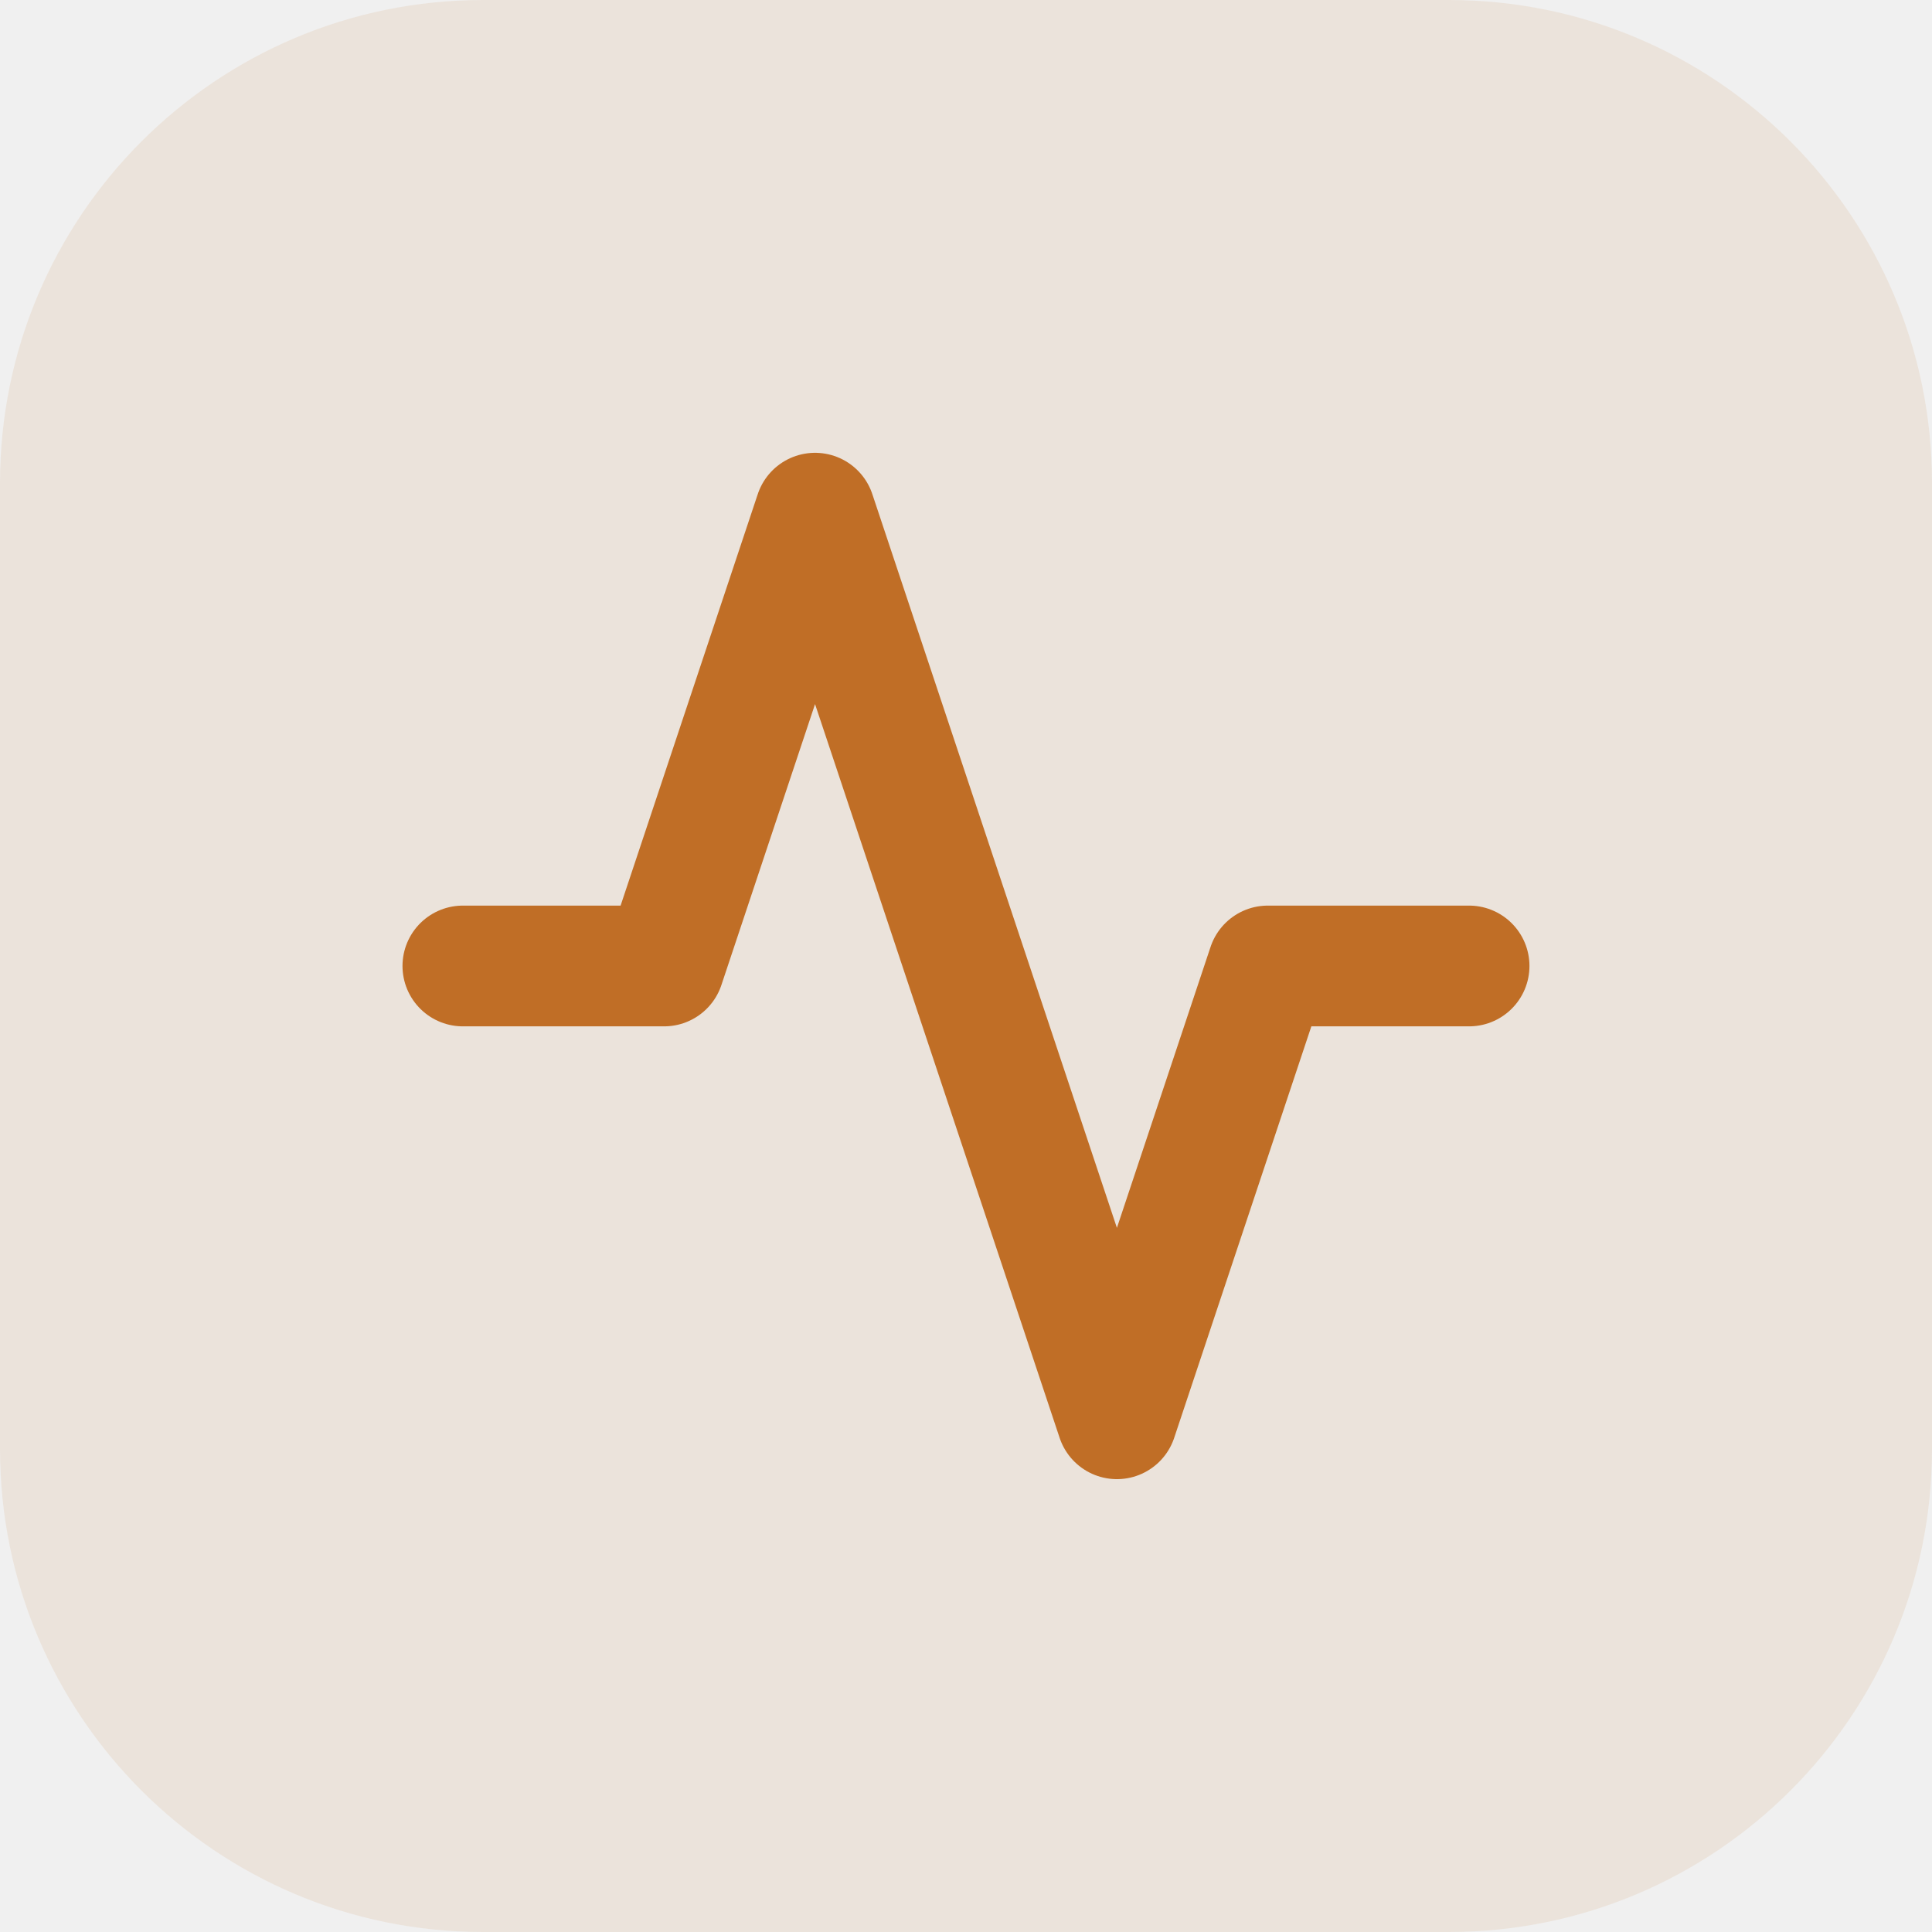
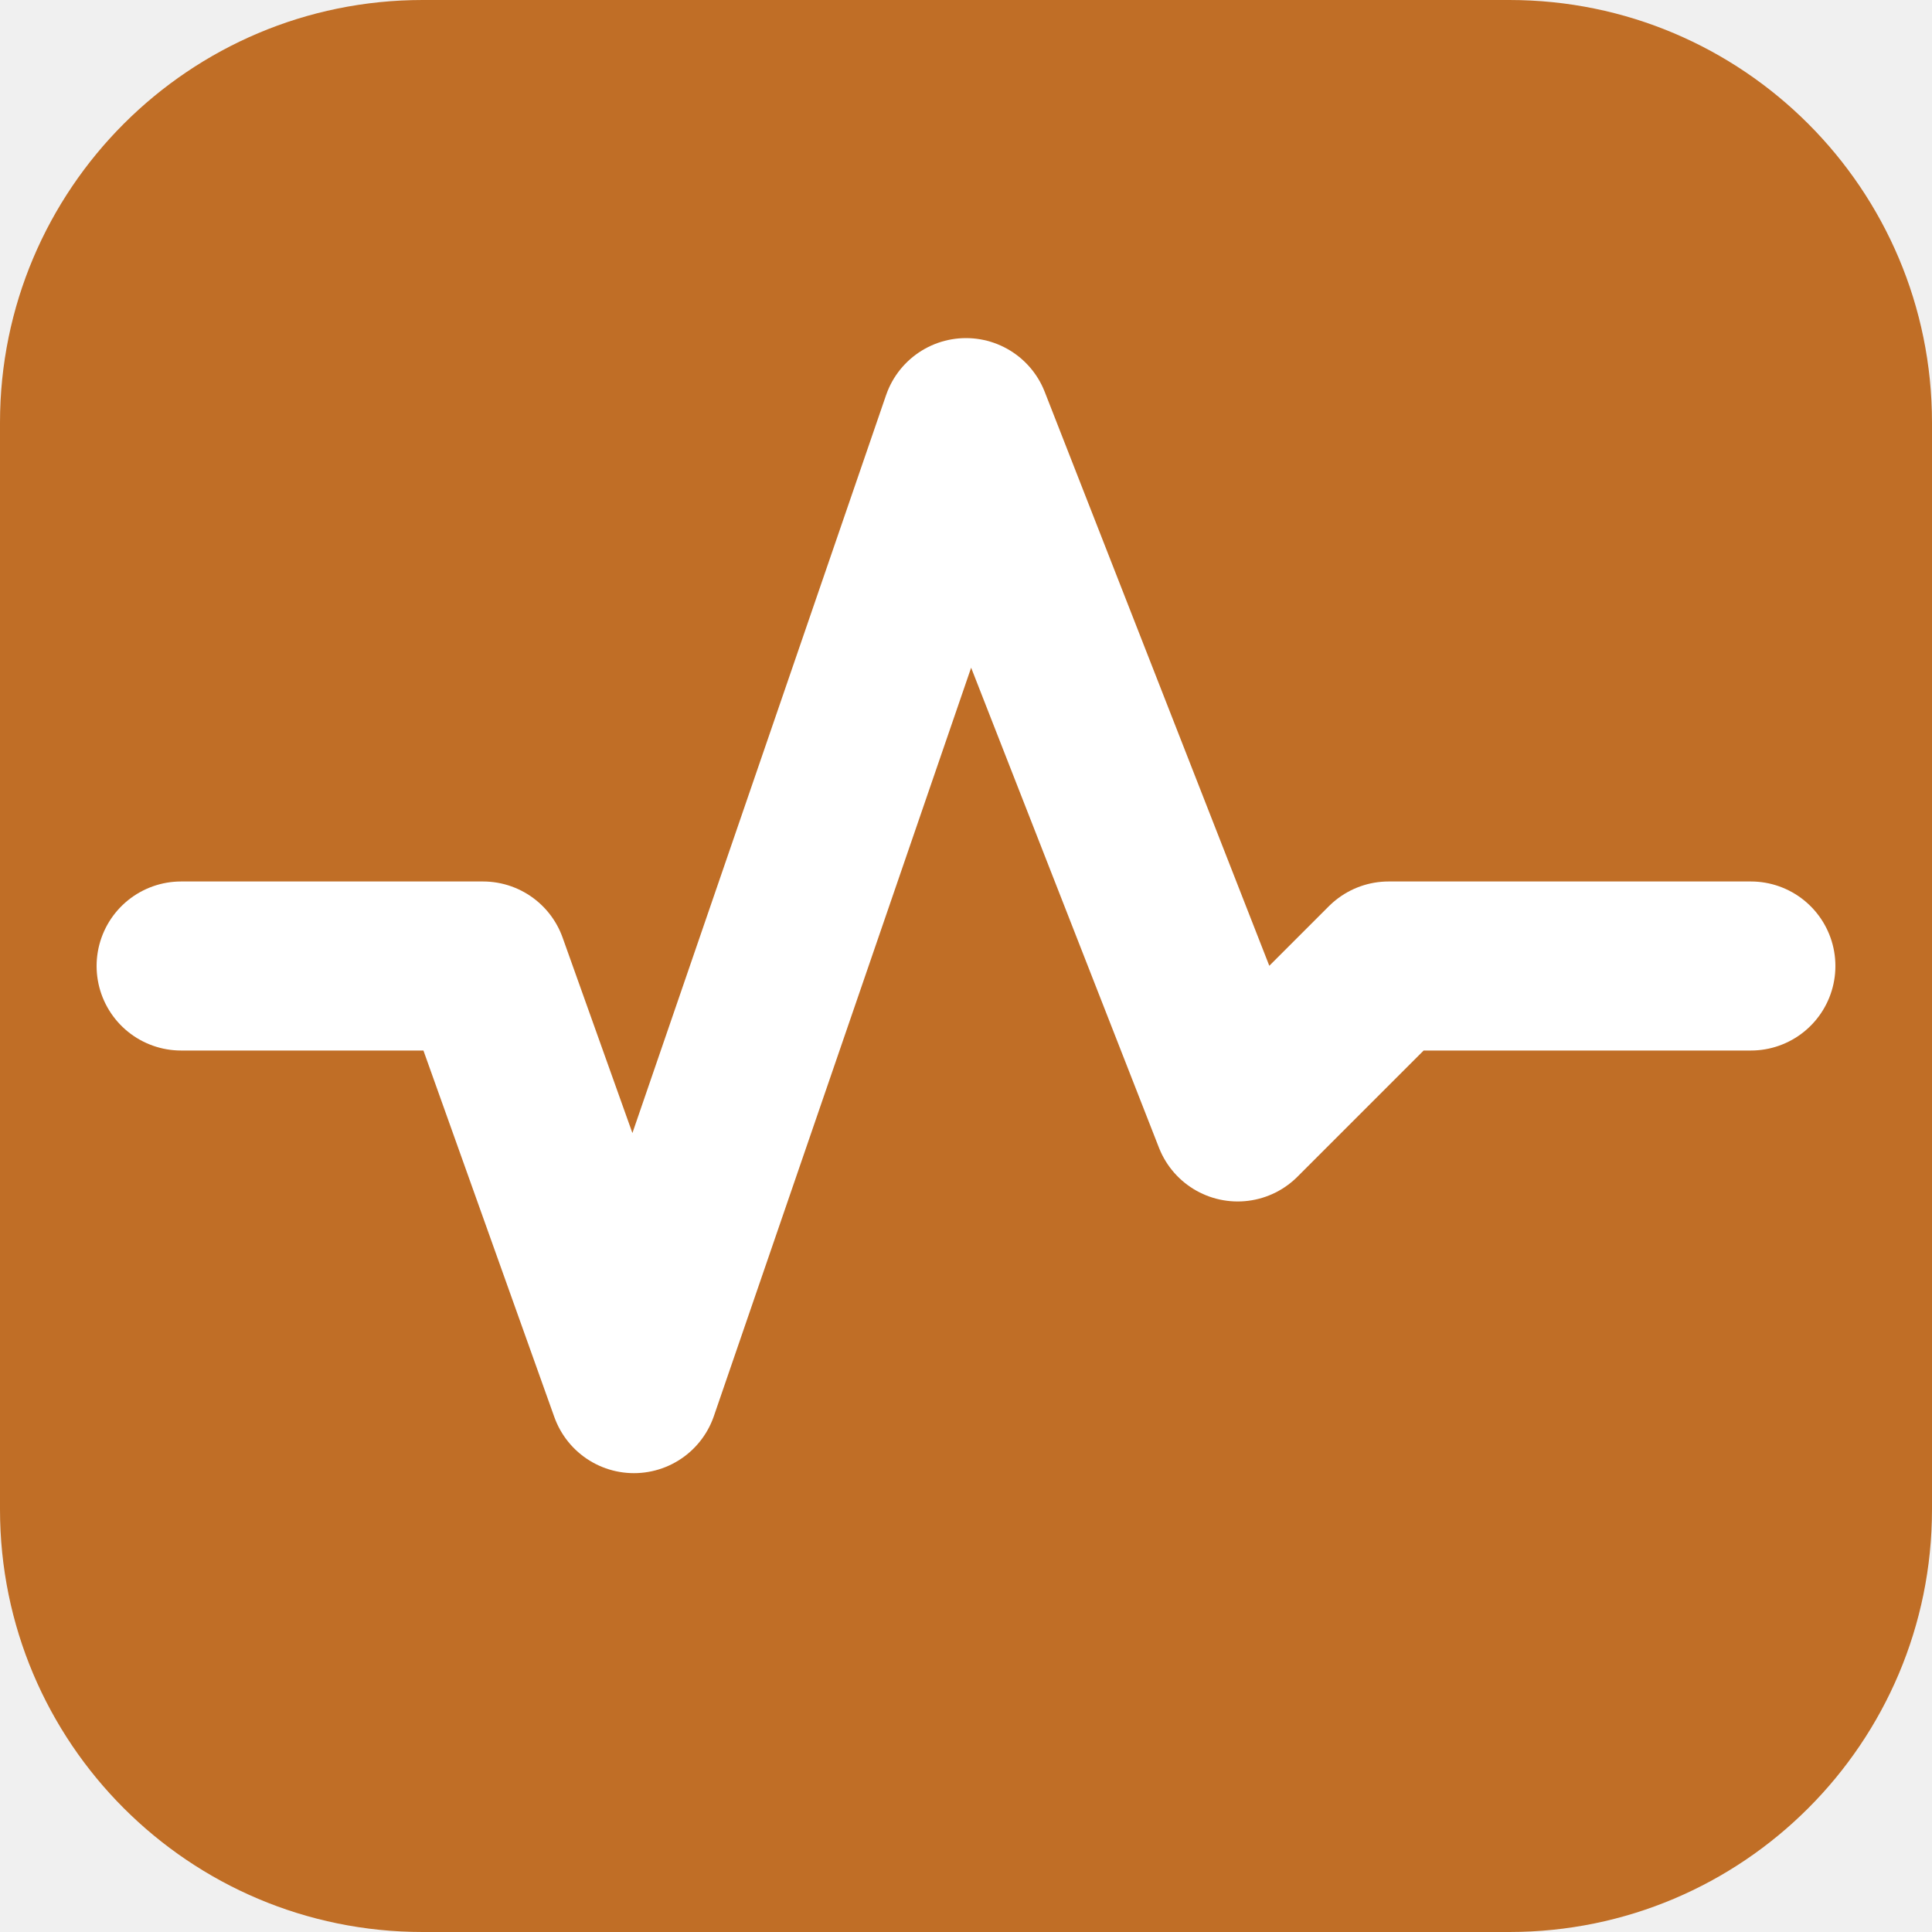
<svg xmlns="http://www.w3.org/2000/svg" viewBox="0 0 32 32" width="32" height="32">
-   <rect width="32" height="32" rx="8" fill="hsl(28, 67%, 45%)" fill-opacity="0.1" />
-   <g transform="translate(6, 6) scale(0.8333)">
-     <path d="M22 12h-4l-3 9L9 3l-3 9H2" fill="none" stroke="hsl(28, 67%, 45%)" stroke-width="2.4" stroke-linecap="round" stroke-linejoin="round" />
-   </g>
+   <rect width="32" height="32" rx="7" fill="hsl(28, 67%, 45%)" />
+   <path d="M3 16h5l2.5 7L16 7l4.5 11.5L23 16h6" fill="none" stroke="#ffffff" stroke-width="2.8" stroke-linecap="round" stroke-linejoin="round" />
</svg>
